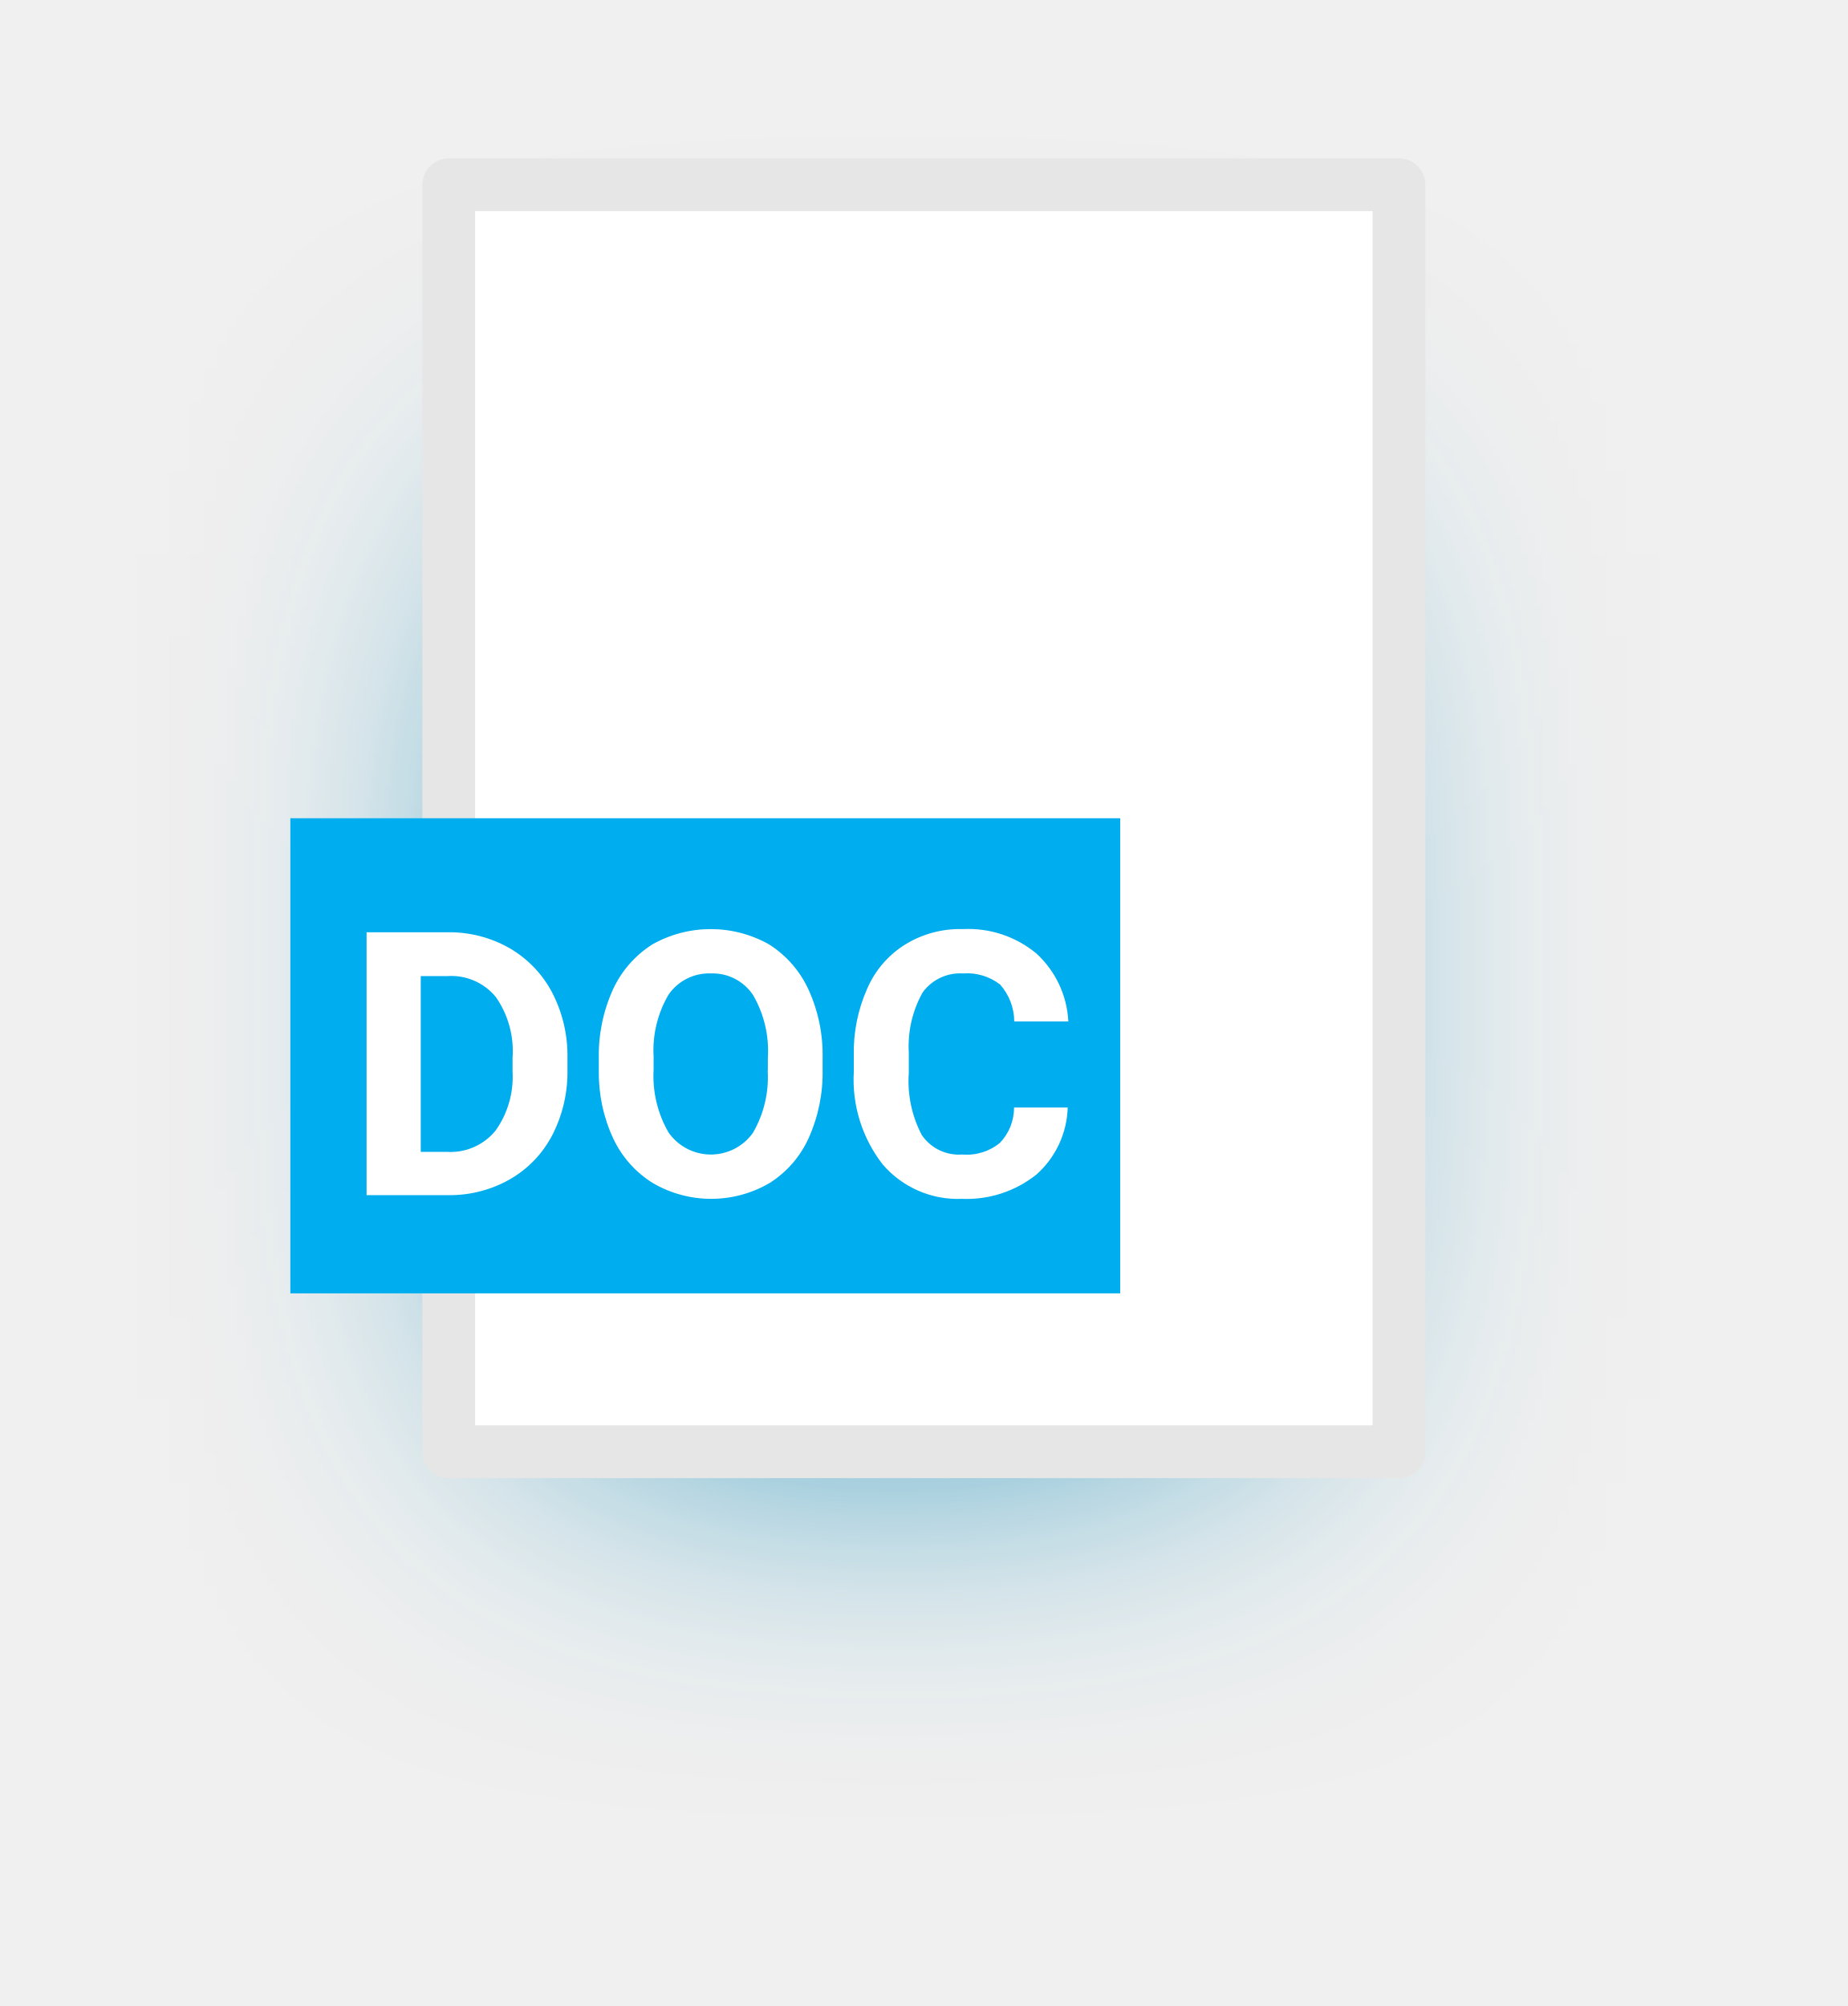
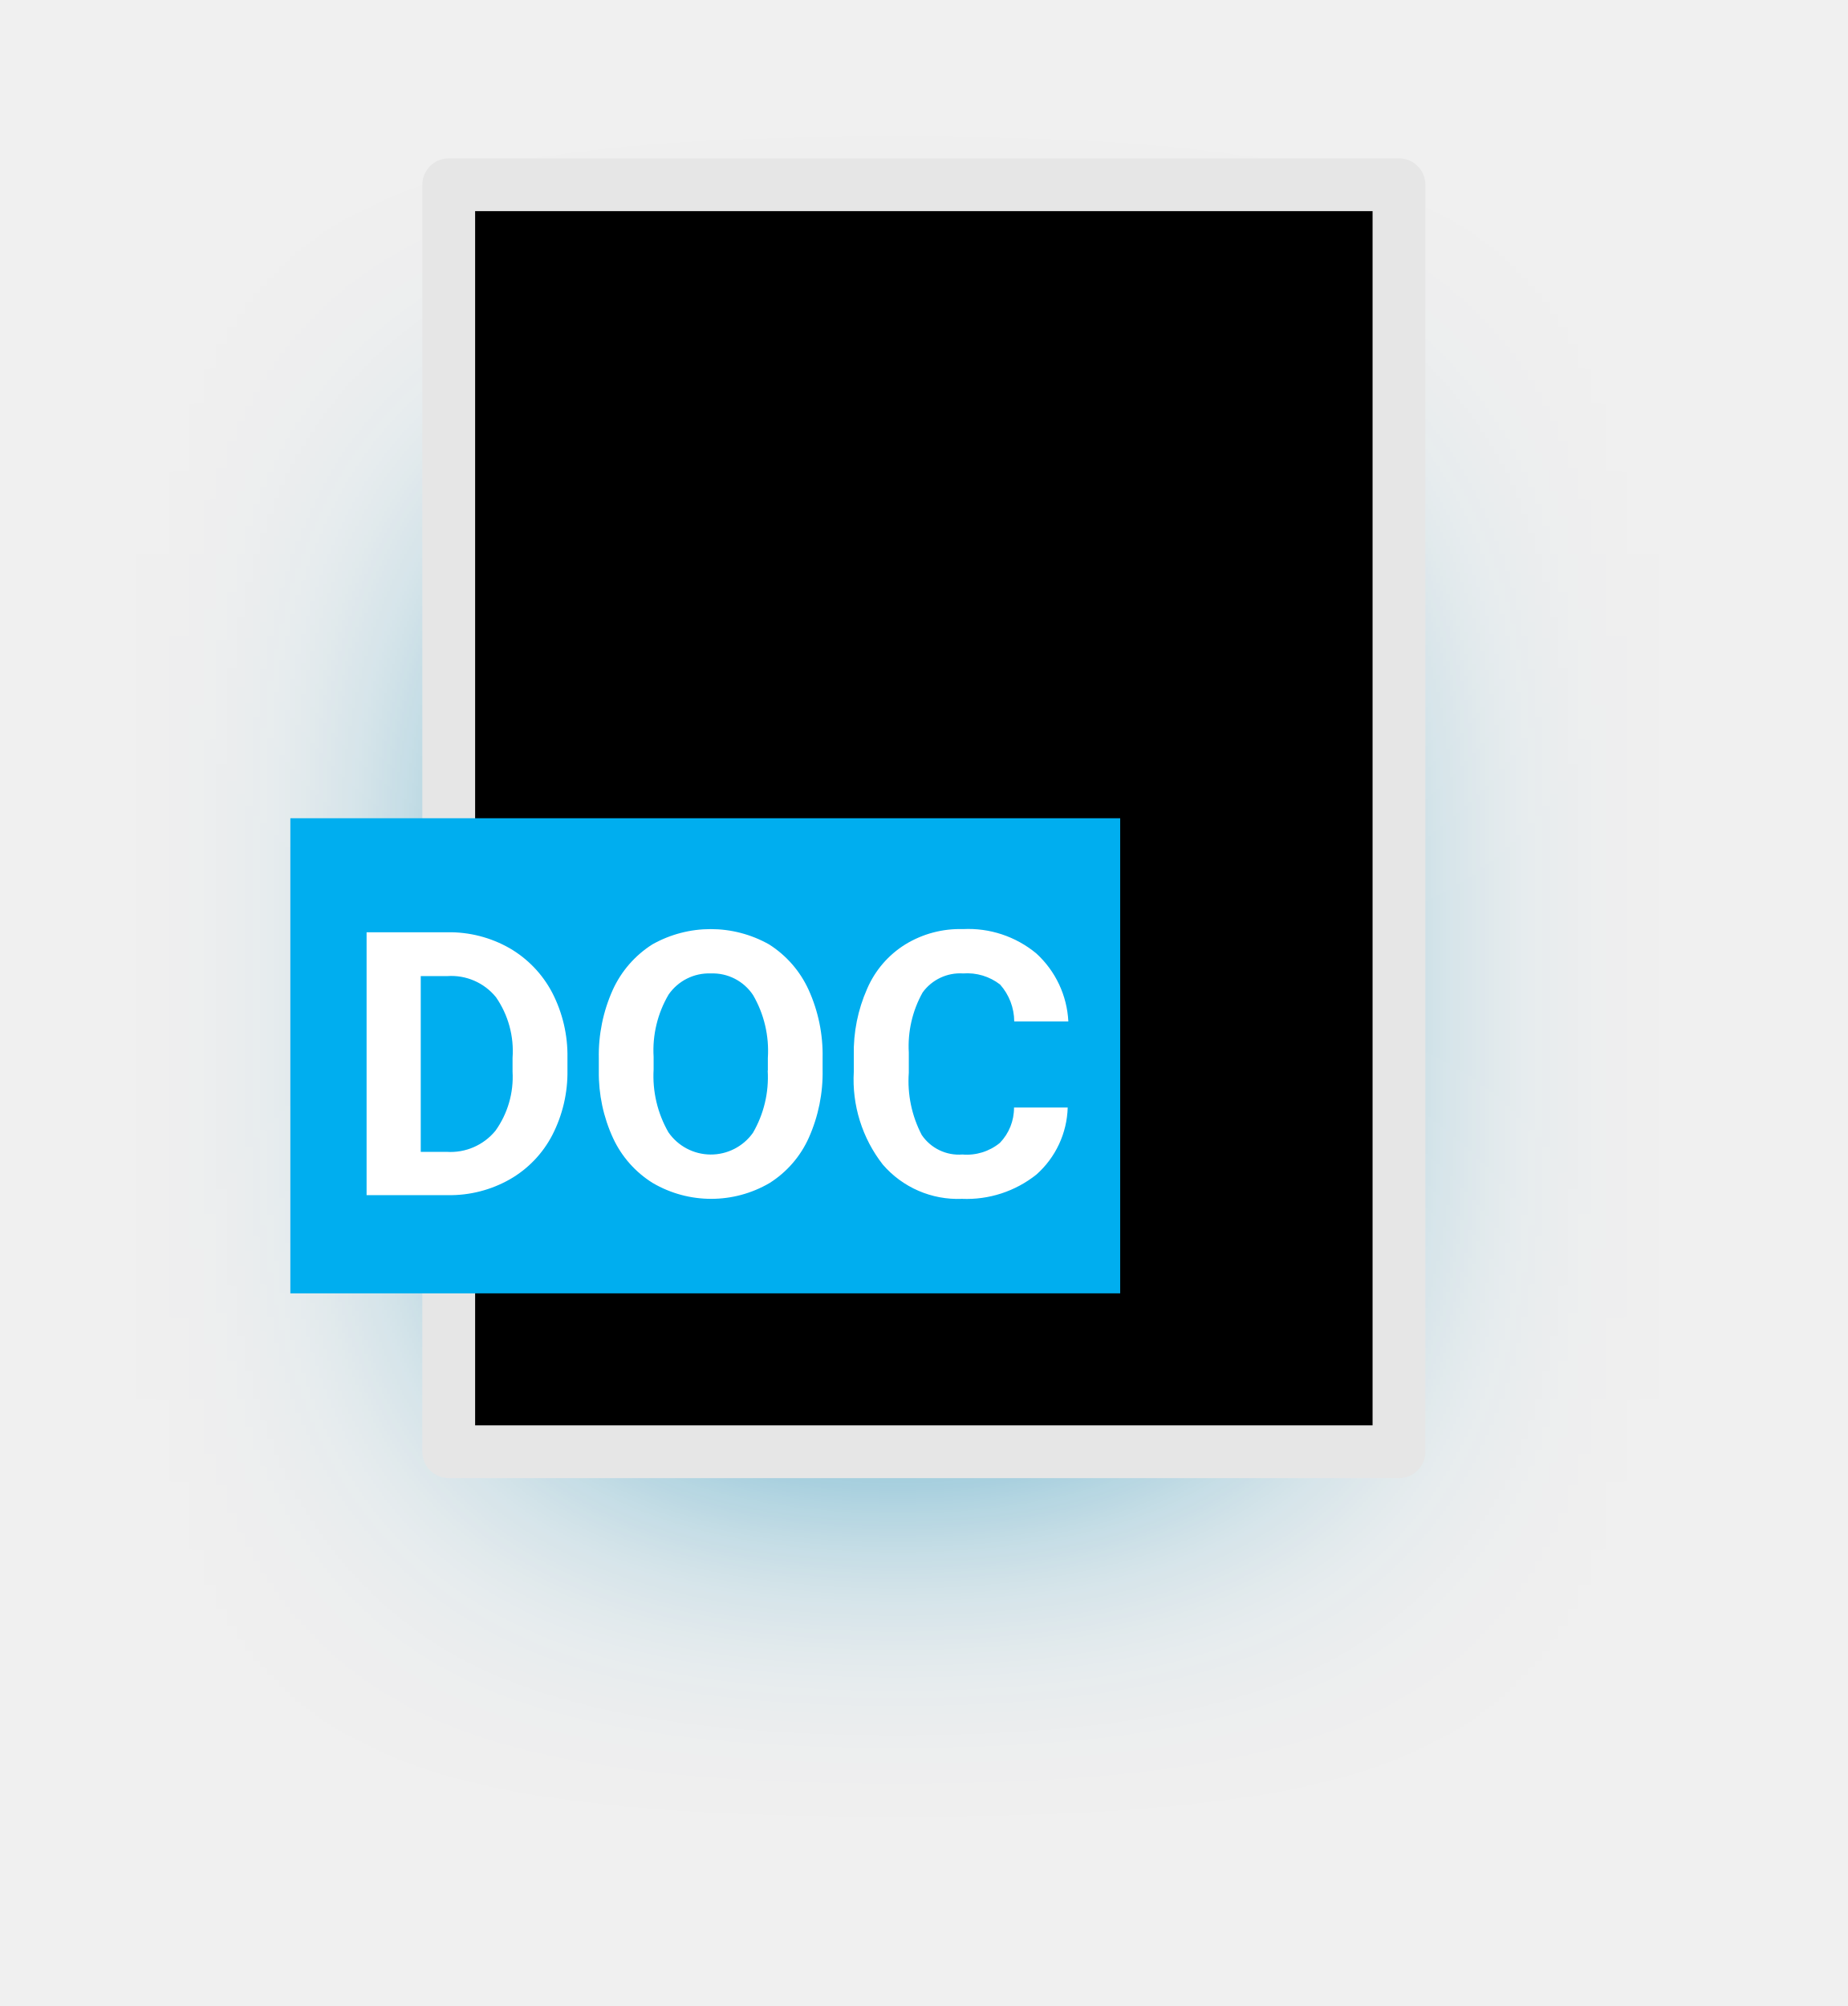
<svg xmlns="http://www.w3.org/2000/svg" xmlns:xlink="http://www.w3.org/1999/xlink" width="35" height="38" viewBox="0 0 35 38">
  <defs>
    <style>
      .cls-1, .cls-2, .cls-4 {
        fill: #fff;
      }

      .cls-1 {
        stroke: #dcdcdc;
        filter: url(#filter);
      }

-       .cls-1, .cls-2 {
+       .cls-1, .icon-stroke {
        stroke-linejoin: round;
        stroke-width: 1px;
      }

-       .cls-2 {
+       .icon-stroke {
        stroke: #e6e6e6;
      }

      .cls-3 {
        fill: #00aeef;
      }

      .cls-4 {
        fill-rule: evenodd;
      }
    </style>
    <filter id="filter" x="0.5" y="0.5" width="34" height="37" filterUnits="userSpaceOnUse">
      <feOffset result="offset" dy="2" in="SourceAlpha" />
      <feGaussianBlur result="blur" stdDeviation="3.317" />
      <feFlood result="flood" flood-color="#0085b6" />
      <feComposite result="composite" operator="in" in2="blur" />
      <feBlend result="blend" in="SourceGraphic" />
    </filter>
  </defs>
  <g style="fill: #fff; filter: url(#filter)">
    <rect id="Rectangle_61_copy" data-name="Rectangle 61 copy" class="cls-1" x="10.5" y="8.5" width="13" height="16" style="stroke: inherit; filter: none; fill: inherit" />
  </g>
  <use xlink:href="#Rectangle_61_copy" style="stroke: #dcdcdc; filter: none; fill: none" />
-   <rect id="Rectangle_61_copy-2" data-name="Rectangle 61 copy" class="cls-2" x="8.5" y="3.5" width="18" height="24" />
+   <rect id="Rectangle_61_copy-2" data-name="Rectangle 61 copy" class="icon-stroke" x="8.5" y="3.5" width="18" height="24" />
  <rect id="Rectangle_61_copy-3" data-name="Rectangle 61 copy" class="cls-3" x="5.5" y="15.5" width="15.719" height="9" />
  <path id="doс" class="cls-4" d="M353.986,7552.14a2.3,2.3,0,0,0,1.172-.3,2.056,2.056,0,0,0,.805-0.84,2.6,2.6,0,0,0,.286-1.23v-0.23a2.591,2.591,0,0,0-.291-1.24,2.1,2.1,0,0,0-.808-0.84,2.3,2.3,0,0,0-1.174-.3h-1.532v4.98h1.542Zm-0.01-4.15a1.09,1.09,0,0,1,.919.4,1.792,1.792,0,0,1,.314,1.15v0.26a1.75,1.75,0,0,1-.324,1.12,1.1,1.1,0,0,1-.92.4H353.47v-3.33h0.506Zm7.106,1.55a2.972,2.972,0,0,0-.265-1.29,2,2,0,0,0-.749-0.86,2.252,2.252,0,0,0-2.211,0,2,2,0,0,0-.749.86,3.018,3.018,0,0,0-.265,1.3v0.24a2.942,2.942,0,0,0,.27,1.27,1.981,1.981,0,0,0,.752.85,2.191,2.191,0,0,0,2.213,0,1.96,1.96,0,0,0,.744-0.86,3.016,3.016,0,0,0,.26-1.29v-0.22Zm-1.04.24a2.093,2.093,0,0,1-.28,1.18,0.978,0.978,0,0,1-1.6-.01,2.141,2.141,0,0,1-.281-1.19v-0.24a2.083,2.083,0,0,1,.284-1.18,0.93,0.93,0,0,1,.8-0.4,0.918,0.918,0,0,1,.8.41,2.1,2.1,0,0,1,.28,1.19v0.24Zm4.666,0.7a0.954,0.954,0,0,1-.268.67,0.989,0.989,0,0,1-.71.22,0.85,0.85,0,0,1-.77-0.37,2.2,2.2,0,0,1-.245-1.18v-0.38a2.085,2.085,0,0,1,.262-1.14,0.877,0.877,0,0,1,.767-0.36,1.017,1.017,0,0,1,.7.21,1.06,1.06,0,0,1,.268.7h1.025a1.872,1.872,0,0,0-.608-1.29,2.018,2.018,0,0,0-1.388-.46,1.978,1.978,0,0,0-1.092.29,1.848,1.848,0,0,0-.723.84,2.952,2.952,0,0,0-.253,1.26v0.31a2.616,2.616,0,0,0,.549,1.76,1.875,1.875,0,0,0,1.5.65,2.119,2.119,0,0,0,1.41-.46,1.765,1.765,0,0,0,.593-1.27h-1.025Z" transform="translate(-345.5 -7529.5)" />
</svg>
